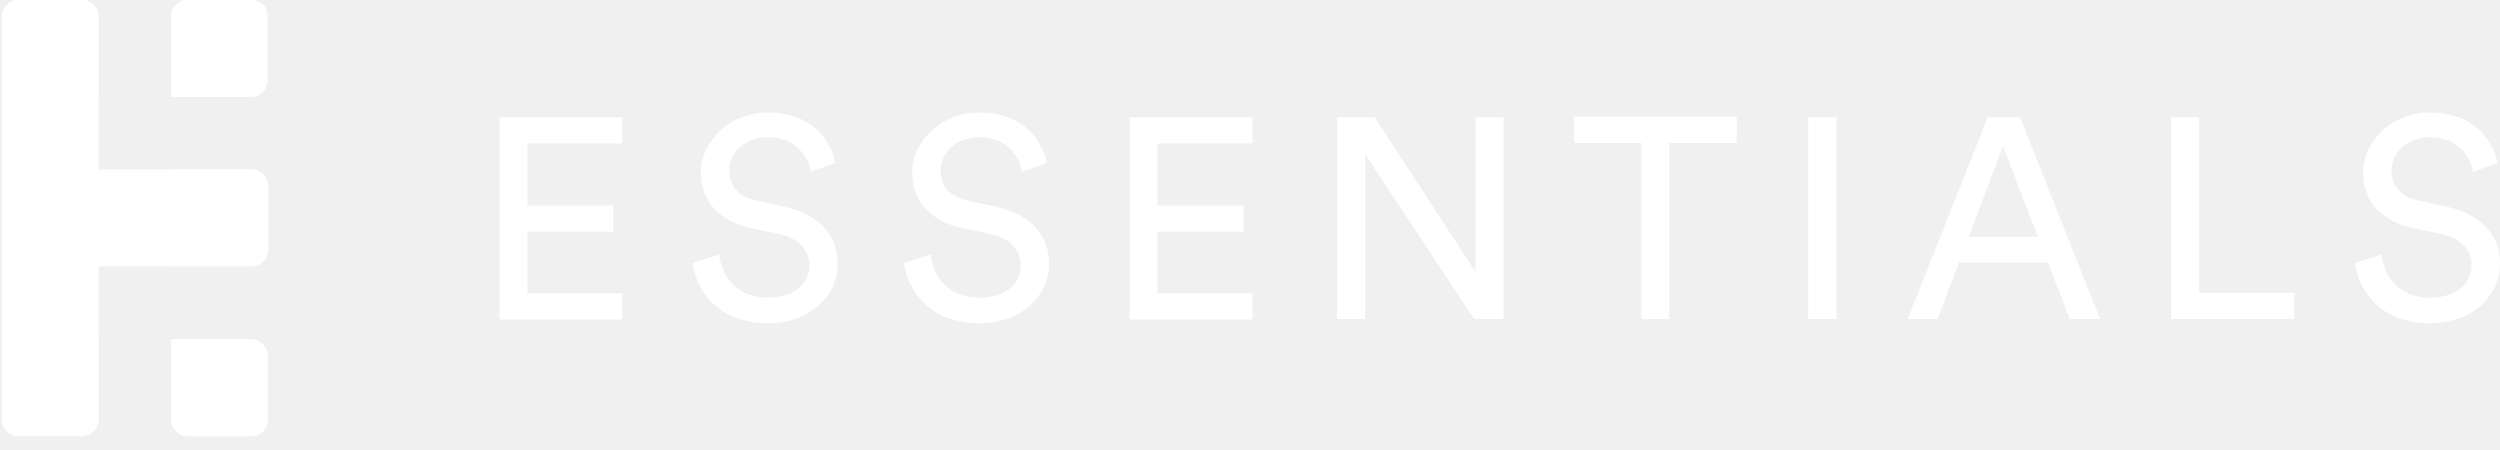
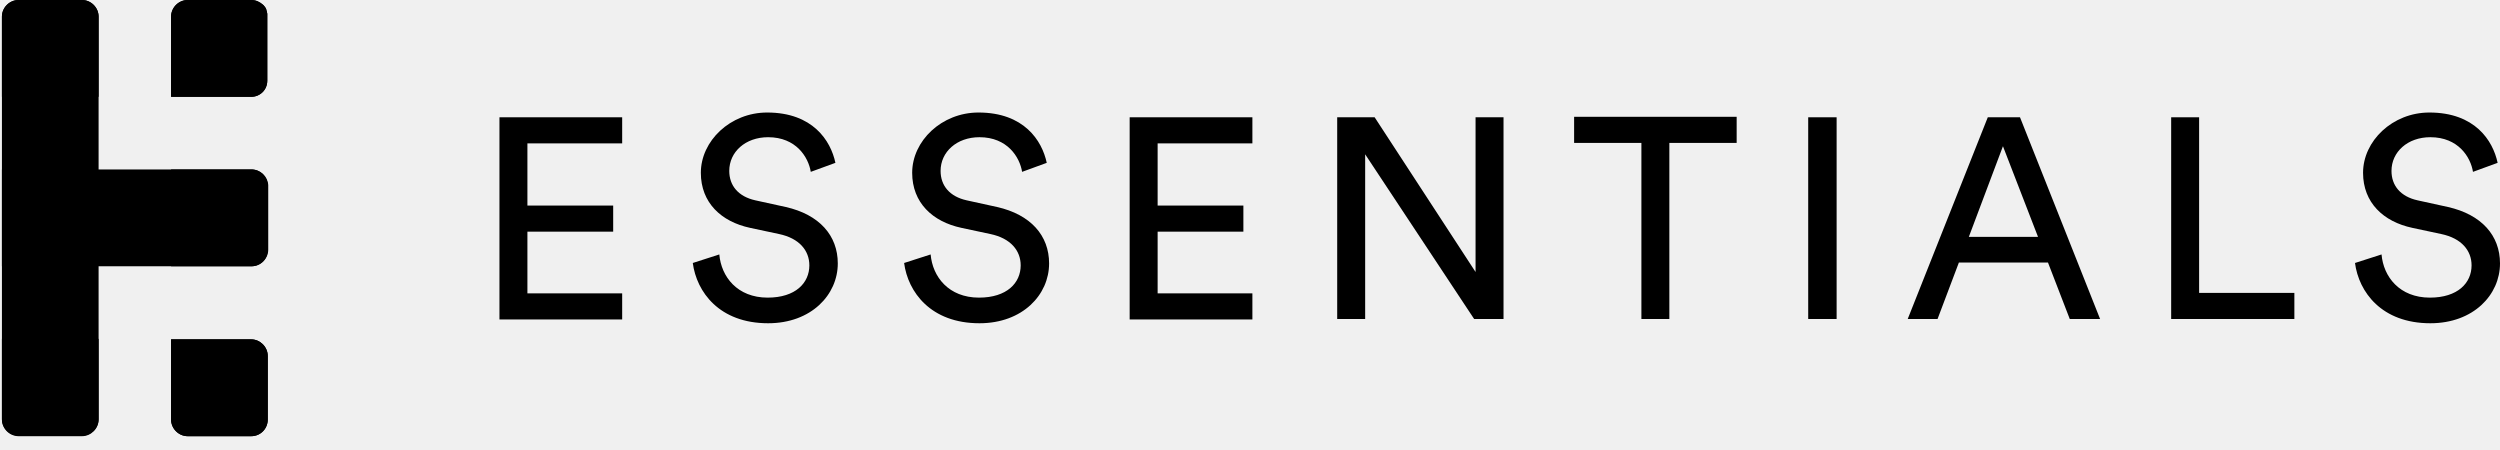
<svg xmlns="http://www.w3.org/2000/svg" width="139" height="25" viewBox="0 0 139 25" fill="none">
-   <path d="M13.965 5.383H9.512V0.924C9.512 0.422 9.934 0 10.434 0H13.965C14.228 0 14.439 0.106 14.623 0.264C14.65 0.29 14.676 0.317 14.676 0.317C14.703 0.343 14.729 0.396 14.755 0.422C14.781 0.475 14.808 0.501 14.808 0.554C14.808 0.581 14.834 0.607 14.834 0.633C14.834 0.686 14.861 0.713 14.861 0.765C14.861 0.818 14.861 0.871 14.861 0.897V4.486C14.861 4.988 14.465 5.383 13.965 5.383Z" fill="white" />
-   <path d="M13.965 14.805H9.512V9.421H13.965C14.465 9.421 14.861 9.817 14.887 10.292V10.319V13.881C14.887 14.409 14.492 14.805 13.965 14.805Z" fill="white" />
-   <path d="M13.965 24.252H10.434C9.934 24.252 9.512 23.829 9.512 23.328V18.868H13.965C14.465 18.868 14.887 19.29 14.887 19.792V23.328C14.887 23.829 14.492 24.252 13.965 24.252Z" fill="white" />
-   <path d="M5.482 0.924V23.328C5.482 23.83 5.06 24.252 4.56 24.252H1.03C0.529 24.252 0.107 23.83 0.107 23.328V0.924C0.107 0.422 0.529 0 1.03 0H4.56C5.06 0 5.482 0.422 5.482 0.924Z" fill="white" />
-   <path d="M13.965 24.252H10.434C9.934 24.252 9.512 23.829 9.512 23.328V18.868H13.965C14.465 18.868 14.887 19.29 14.887 19.792V23.328C14.887 23.829 14.492 24.252 13.965 24.252Z" fill="white" />
-   <path d="M5.482 18.842V23.302C5.482 23.803 5.06 24.225 4.56 24.225H1.03C0.529 24.225 0.107 23.803 0.107 23.302V18.842H5.482Z" fill="white" />
-   <path d="M14.914 10.345V13.881C14.914 14.383 14.492 14.805 13.991 14.805H0.107V9.421H13.991C14.492 9.421 14.887 9.817 14.914 10.292V10.319C14.914 10.345 14.914 10.345 14.914 10.345Z" fill="white" />
-   <path d="M13.965 5.383H9.512V0.924C9.512 0.422 9.934 0 10.434 0H13.965C14.228 0 14.439 0.106 14.623 0.264C14.65 0.29 14.676 0.317 14.676 0.317C14.703 0.343 14.729 0.396 14.755 0.422C14.781 0.475 14.808 0.501 14.808 0.554C14.808 0.581 14.834 0.607 14.834 0.633C14.834 0.686 14.861 0.713 14.861 0.765C14.861 0.818 14.861 0.871 14.861 0.897V4.433C14.861 4.46 14.861 4.46 14.861 4.486C14.861 4.988 14.465 5.383 13.965 5.383Z" fill="white" />
-   <path d="M5.482 0.924V5.383H0.107V0.924C0.107 0.422 0.529 0 1.03 0H4.56C5.06 0 5.482 0.422 5.482 0.924Z" fill="white" />
-   <path d="M27.77 17.736V6.521H34.593V7.972H29.324V11.429H34.093V12.881H29.324V16.311H34.593V17.763H27.77V17.736Z" fill="white" />
-   <path d="M45.079 9.555C44.947 8.737 44.262 7.629 42.708 7.629C41.443 7.629 40.548 8.447 40.548 9.502C40.548 10.32 41.048 10.928 41.997 11.139L43.683 11.508C45.553 11.93 46.581 13.091 46.581 14.648C46.581 16.39 45.105 17.973 42.708 17.973C39.994 17.973 38.73 16.232 38.519 14.622L39.994 14.147C40.1 15.387 40.995 16.548 42.682 16.548C44.236 16.548 45 15.73 45 14.754C45 13.936 44.447 13.25 43.314 13.012L41.707 12.669C40.1 12.326 38.967 11.271 38.967 9.608C38.967 7.84 40.6 6.257 42.655 6.257C45.184 6.257 46.185 7.814 46.449 9.054L45.079 9.555Z" fill="white" />
-   <path d="M56.829 9.555C56.697 8.737 56.012 7.629 54.458 7.629C53.193 7.629 52.297 8.447 52.297 9.502C52.297 10.32 52.798 10.928 53.746 11.139L55.432 11.508C57.303 11.93 58.331 13.091 58.331 14.648C58.331 16.39 56.855 17.973 54.458 17.973C51.744 17.973 50.48 16.232 50.269 14.622L51.744 14.147C51.849 15.387 52.745 16.548 54.431 16.548C55.986 16.548 56.75 15.73 56.75 14.754C56.75 13.936 56.197 13.25 55.064 13.012L53.457 12.669C51.849 12.326 50.717 11.271 50.717 9.608C50.717 7.84 52.35 6.257 54.405 6.257C56.934 6.257 57.935 7.814 58.199 9.054L56.829 9.555Z" fill="white" />
-   <path d="M62.809 17.736V6.521H69.633V7.972H64.364V11.429H69.132V12.881H64.364V16.311H69.633V17.763H62.809V17.736Z" fill="white" />
-   <path d="M81.962 17.736L75.903 8.579V17.736H74.348V6.521H76.43L82.041 15.124V6.521H83.596V17.736H81.962Z" fill="white" />
-   <path d="M92.816 7.946V17.736H91.262V7.946H87.521V6.494H96.558V7.946H92.816Z" fill="white" />
-   <path d="M100.536 17.736V6.521H102.116V17.736H100.536Z" fill="white" />
-   <path d="M113.867 14.596H108.914L107.728 17.736H106.069L110.521 6.521H112.312L116.765 17.736H115.079L113.867 14.596ZM109.467 13.171H113.314L111.364 8.13L109.467 13.171Z" fill="white" />
-   <path d="M120.717 17.736V6.521H122.271V16.285H127.567V17.736H120.717Z" fill="white" />
-   <path d="M137.498 9.555C137.366 8.737 136.682 7.629 135.127 7.629C133.863 7.629 132.967 8.447 132.967 9.502C132.967 10.32 133.467 10.928 134.416 11.139L136.102 11.508C137.972 11.93 139 13.091 139 14.648C139 16.39 137.525 17.973 135.127 17.973C132.414 17.973 131.149 16.232 130.938 14.622L132.414 14.147C132.519 15.387 133.415 16.548 135.101 16.548C136.655 16.548 137.419 15.73 137.419 14.754C137.419 13.936 136.866 13.25 135.733 13.012L134.126 12.669C132.519 12.326 131.386 11.271 131.386 9.608C131.386 7.84 133.02 6.257 135.074 6.257C137.604 6.257 138.605 7.814 138.868 9.054L137.498 9.555Z" fill="white" />
+   <path d="M13.965 5.383H9.512V0.924C9.512 0.422 9.934 0 10.435 0H13.965C14.228 0 14.439 0.106 14.623 0.264C14.65 0.29 14.676 0.317 14.676 0.317C14.703 0.343 14.729 0.396 14.755 0.422C14.782 0.475 14.808 0.501 14.808 0.554C14.808 0.581 14.834 0.607 14.834 0.633C14.834 0.686 14.861 0.713 14.861 0.765C14.861 0.818 14.861 0.871 14.861 0.897V4.486C14.861 4.988 14.465 5.383 13.965 5.383Z" fill="black" />
+   <path d="M13.965 14.805H9.512V9.421H13.965C14.465 9.421 14.861 9.817 14.887 10.292V10.319V13.881C14.887 14.409 14.492 14.805 13.965 14.805Z" fill="black" />
+   <path d="M13.965 24.252H10.435C9.934 24.252 9.512 23.829 9.512 23.328V18.868H13.965C14.465 18.868 14.887 19.29 14.887 19.792V23.328C14.887 23.829 14.492 24.252 13.965 24.252Z" fill="black" />
+   <path d="M5.482 0.924V23.328C5.482 23.83 5.06 24.252 4.56 24.252H1.03C0.529 24.252 0.107 23.83 0.107 23.328V0.924C0.107 0.422 0.529 0 1.03 0H4.56C5.06 0 5.482 0.422 5.482 0.924Z" fill="black" />
+   <path d="M13.965 24.252H10.435C9.934 24.252 9.512 23.829 9.512 23.328V18.868H13.965C14.465 18.868 14.887 19.29 14.887 19.792V23.328C14.887 23.829 14.492 24.252 13.965 24.252Z" fill="black" />
+   <path d="M5.482 18.842V23.302C5.482 23.803 5.06 24.225 4.56 24.225H1.03C0.529 24.225 0.107 23.803 0.107 23.302V18.842H5.482Z" fill="black" />
+   <path d="M14.914 10.345V13.881C14.914 14.383 14.492 14.805 13.991 14.805H0.107V9.421H13.991C14.492 9.421 14.887 9.817 14.914 10.292V10.319C14.914 10.345 14.914 10.345 14.914 10.345Z" fill="black" />
+   <path d="M13.965 5.383H9.512V0.924C9.512 0.422 9.934 0 10.435 0H13.965C14.228 0 14.439 0.106 14.623 0.264C14.65 0.29 14.676 0.317 14.676 0.317C14.703 0.343 14.729 0.396 14.755 0.422C14.782 0.475 14.808 0.501 14.808 0.554C14.808 0.581 14.834 0.607 14.834 0.633C14.834 0.686 14.861 0.713 14.861 0.765C14.861 0.818 14.861 0.871 14.861 0.897V4.433C14.861 4.46 14.861 4.46 14.861 4.486C14.861 4.988 14.465 5.383 13.965 5.383Z" fill="black" />
+   <path d="M5.482 0.924V5.383H0.107V0.924C0.107 0.422 0.529 0 1.03 0H4.56C5.06 0 5.482 0.422 5.482 0.924Z" fill="black" />
+   <path d="M27.77 17.736V6.521H34.593V7.972H29.324V11.429H34.093V12.88H29.324V16.311H34.593V17.762H27.77V17.736Z" fill="black" />
+   <path d="M45.079 9.555C44.947 8.737 44.262 7.629 42.708 7.629C41.443 7.629 40.547 8.447 40.547 9.502C40.547 10.32 41.048 10.927 41.996 11.138L43.683 11.508C45.553 11.93 46.581 13.091 46.581 14.648C46.581 16.39 45.105 17.973 42.708 17.973C39.994 17.973 38.73 16.232 38.519 14.622L39.994 14.147C40.1 15.387 40.995 16.548 42.681 16.548C44.236 16.548 45 15.73 45 14.754C45 13.936 44.447 13.249 43.314 13.012L41.707 12.669C40.1 12.326 38.967 11.27 38.967 9.608C38.967 7.84 40.6 6.256 42.655 6.256C45.184 6.256 46.185 7.813 46.449 9.054L45.079 9.555Z" fill="black" />
+   <path d="M56.829 9.555C56.697 8.737 56.012 7.629 54.458 7.629C53.193 7.629 52.297 8.447 52.297 9.502C52.297 10.32 52.798 10.927 53.746 11.138L55.432 11.508C57.303 11.93 58.33 13.091 58.33 14.648C58.33 16.39 56.855 17.973 54.458 17.973C51.744 17.973 50.48 16.232 50.269 14.622L51.744 14.147C51.849 15.387 52.745 16.548 54.431 16.548C55.986 16.548 56.75 15.73 56.75 14.754C56.75 13.936 56.196 13.249 55.064 13.012L53.456 12.669C51.849 12.326 50.717 11.27 50.717 9.608C50.717 7.84 52.35 6.256 54.405 6.256C56.934 6.256 57.935 7.813 58.199 9.054L56.829 9.555Z" fill="black" />
+   <path d="M62.809 17.736V6.521H69.633V7.972H64.364V11.429H69.132V12.88H64.364V16.311H69.633V17.762H62.809V17.736Z" fill="black" />
+   <path d="M81.962 17.736L75.903 8.579V17.736H74.348V6.521H76.43L82.041 15.123V6.521H83.596V17.736H81.962Z" fill="black" />
+   <path d="M92.816 7.946V17.736H91.262V7.946H87.521V6.494H96.558V7.946H92.816Z" fill="black" />
+   <path d="M100.536 17.736V6.521H102.116V17.736H100.536Z" fill="black" />
+   <path d="M113.867 14.596H108.914L107.728 17.736H106.069L110.521 6.521H112.312L116.765 17.736H115.079L113.867 14.596ZM109.467 13.171H113.314L111.364 8.13L109.467 13.171Z" fill="black" />
+   <path d="M120.717 17.736V6.521H122.271V16.285H127.567V17.736H120.717Z" fill="black" />
+   <path d="M137.498 9.555C137.367 8.737 136.682 7.629 135.127 7.629C133.863 7.629 132.967 8.447 132.967 9.502C132.967 10.32 133.467 10.927 134.416 11.138L136.102 11.508C137.973 11.93 139 13.091 139 14.648C139 16.39 137.525 17.973 135.127 17.973C132.414 17.973 131.149 16.232 130.938 14.622L132.414 14.147C132.519 15.387 133.415 16.548 135.101 16.548C136.655 16.548 137.419 15.73 137.419 14.754C137.419 13.936 136.866 13.249 135.733 13.012L134.126 12.669C132.519 12.326 131.386 11.27 131.386 9.608C131.386 7.84 133.02 6.256 135.075 6.256C137.604 6.256 138.605 7.813 138.868 9.054L137.498 9.555Z" fill="black" />
</svg>
